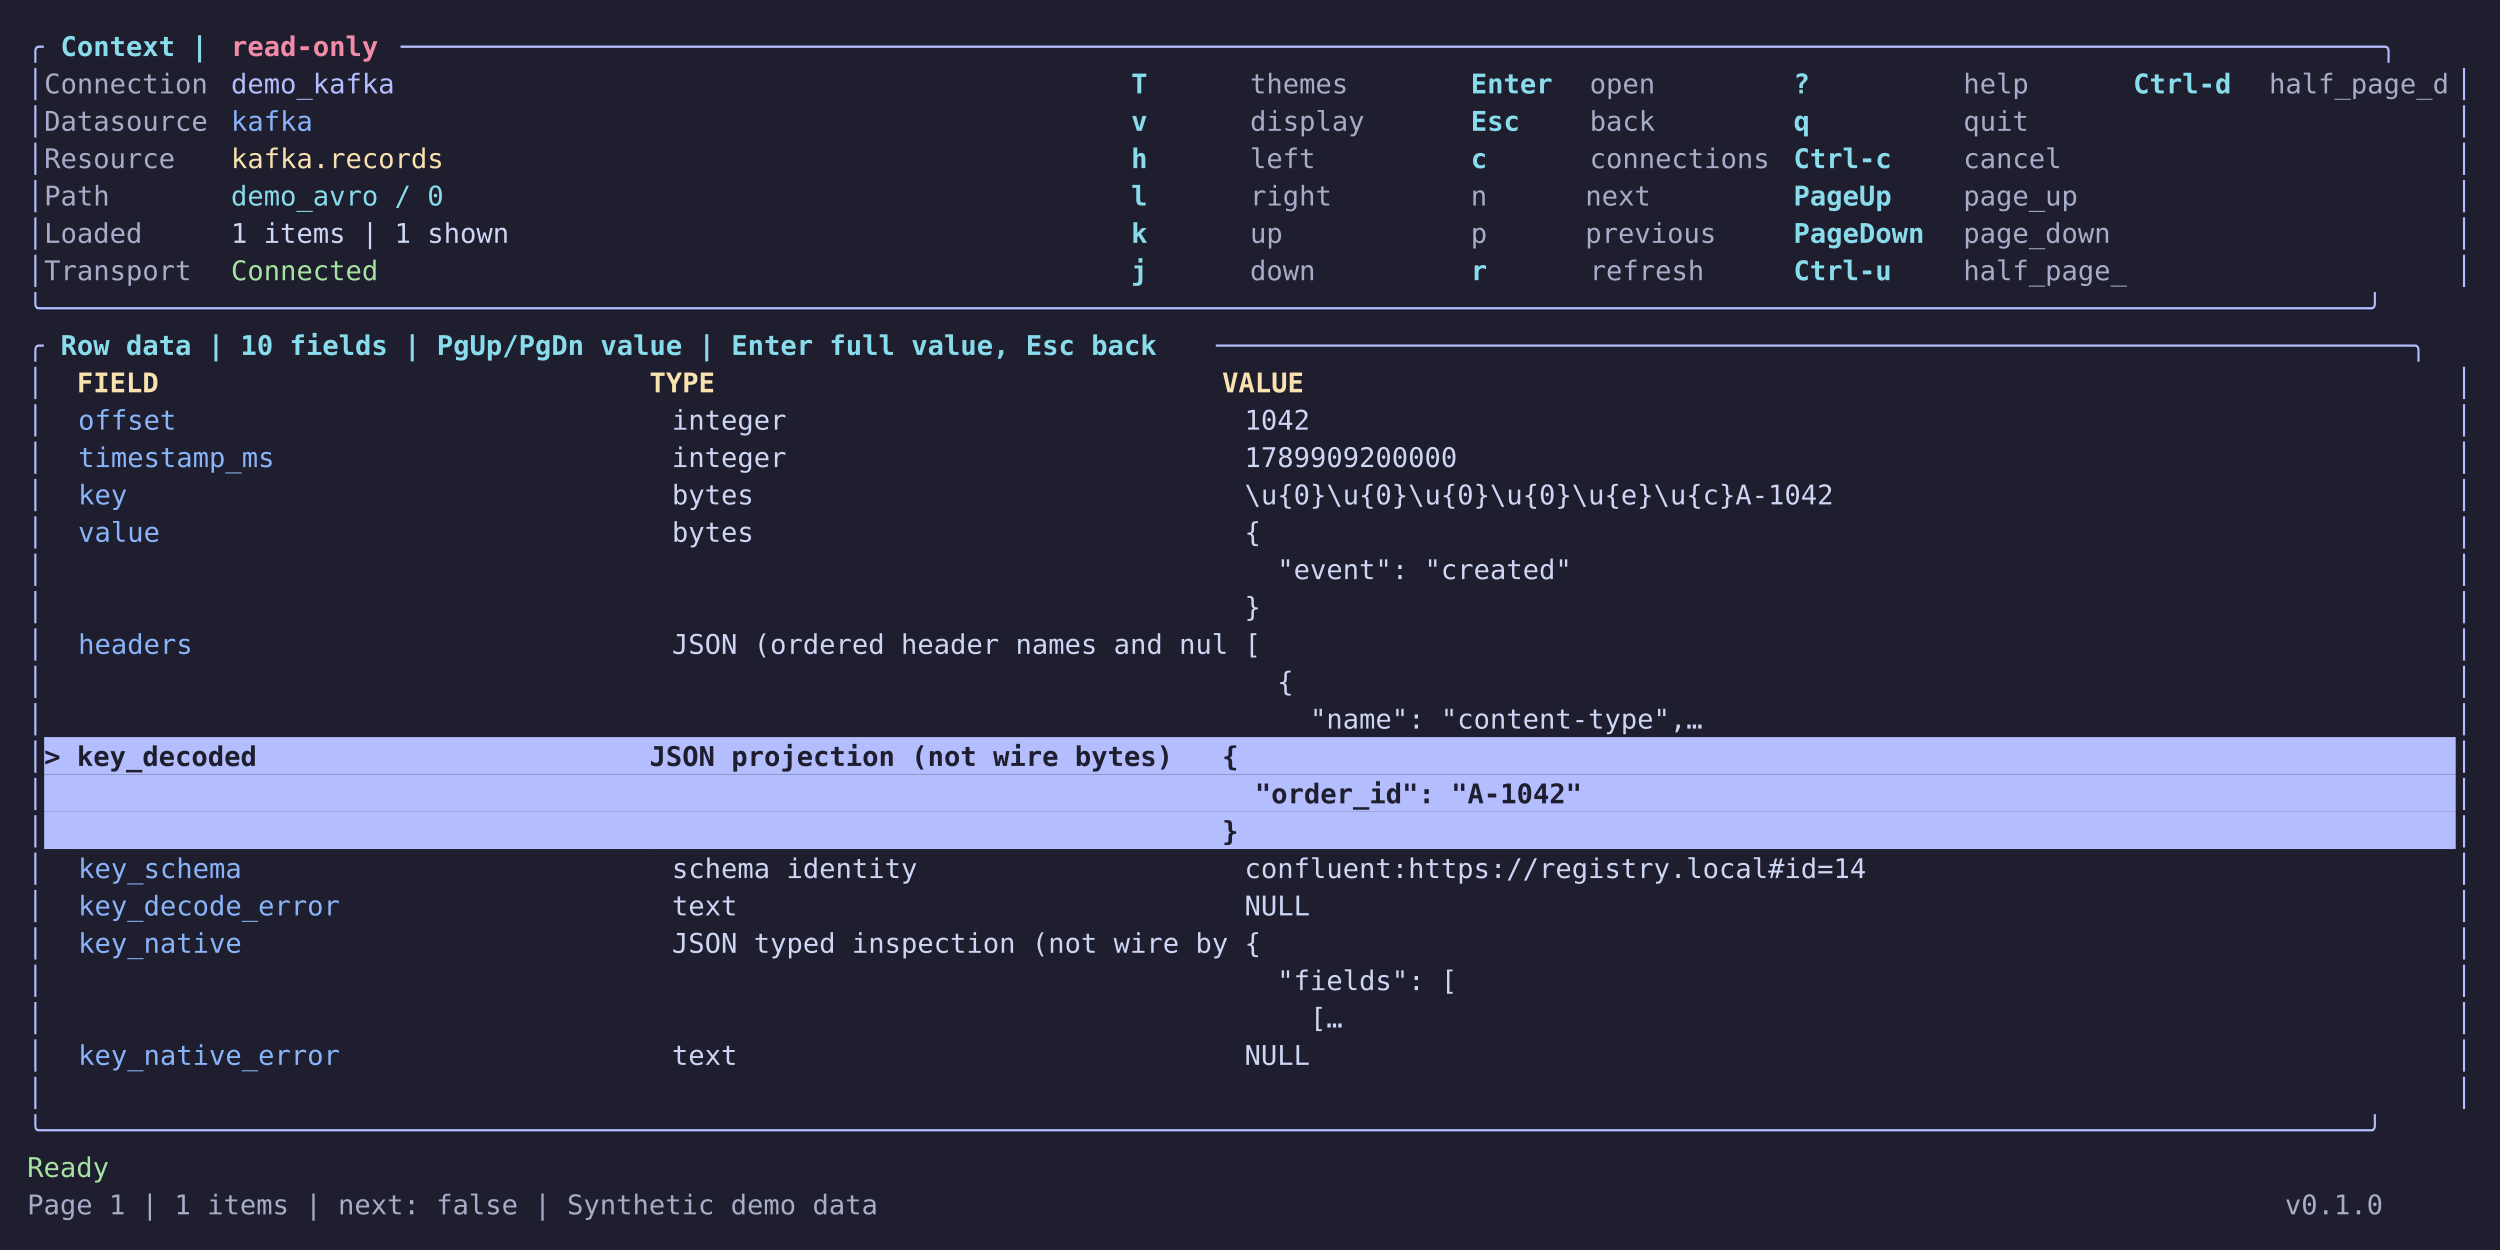
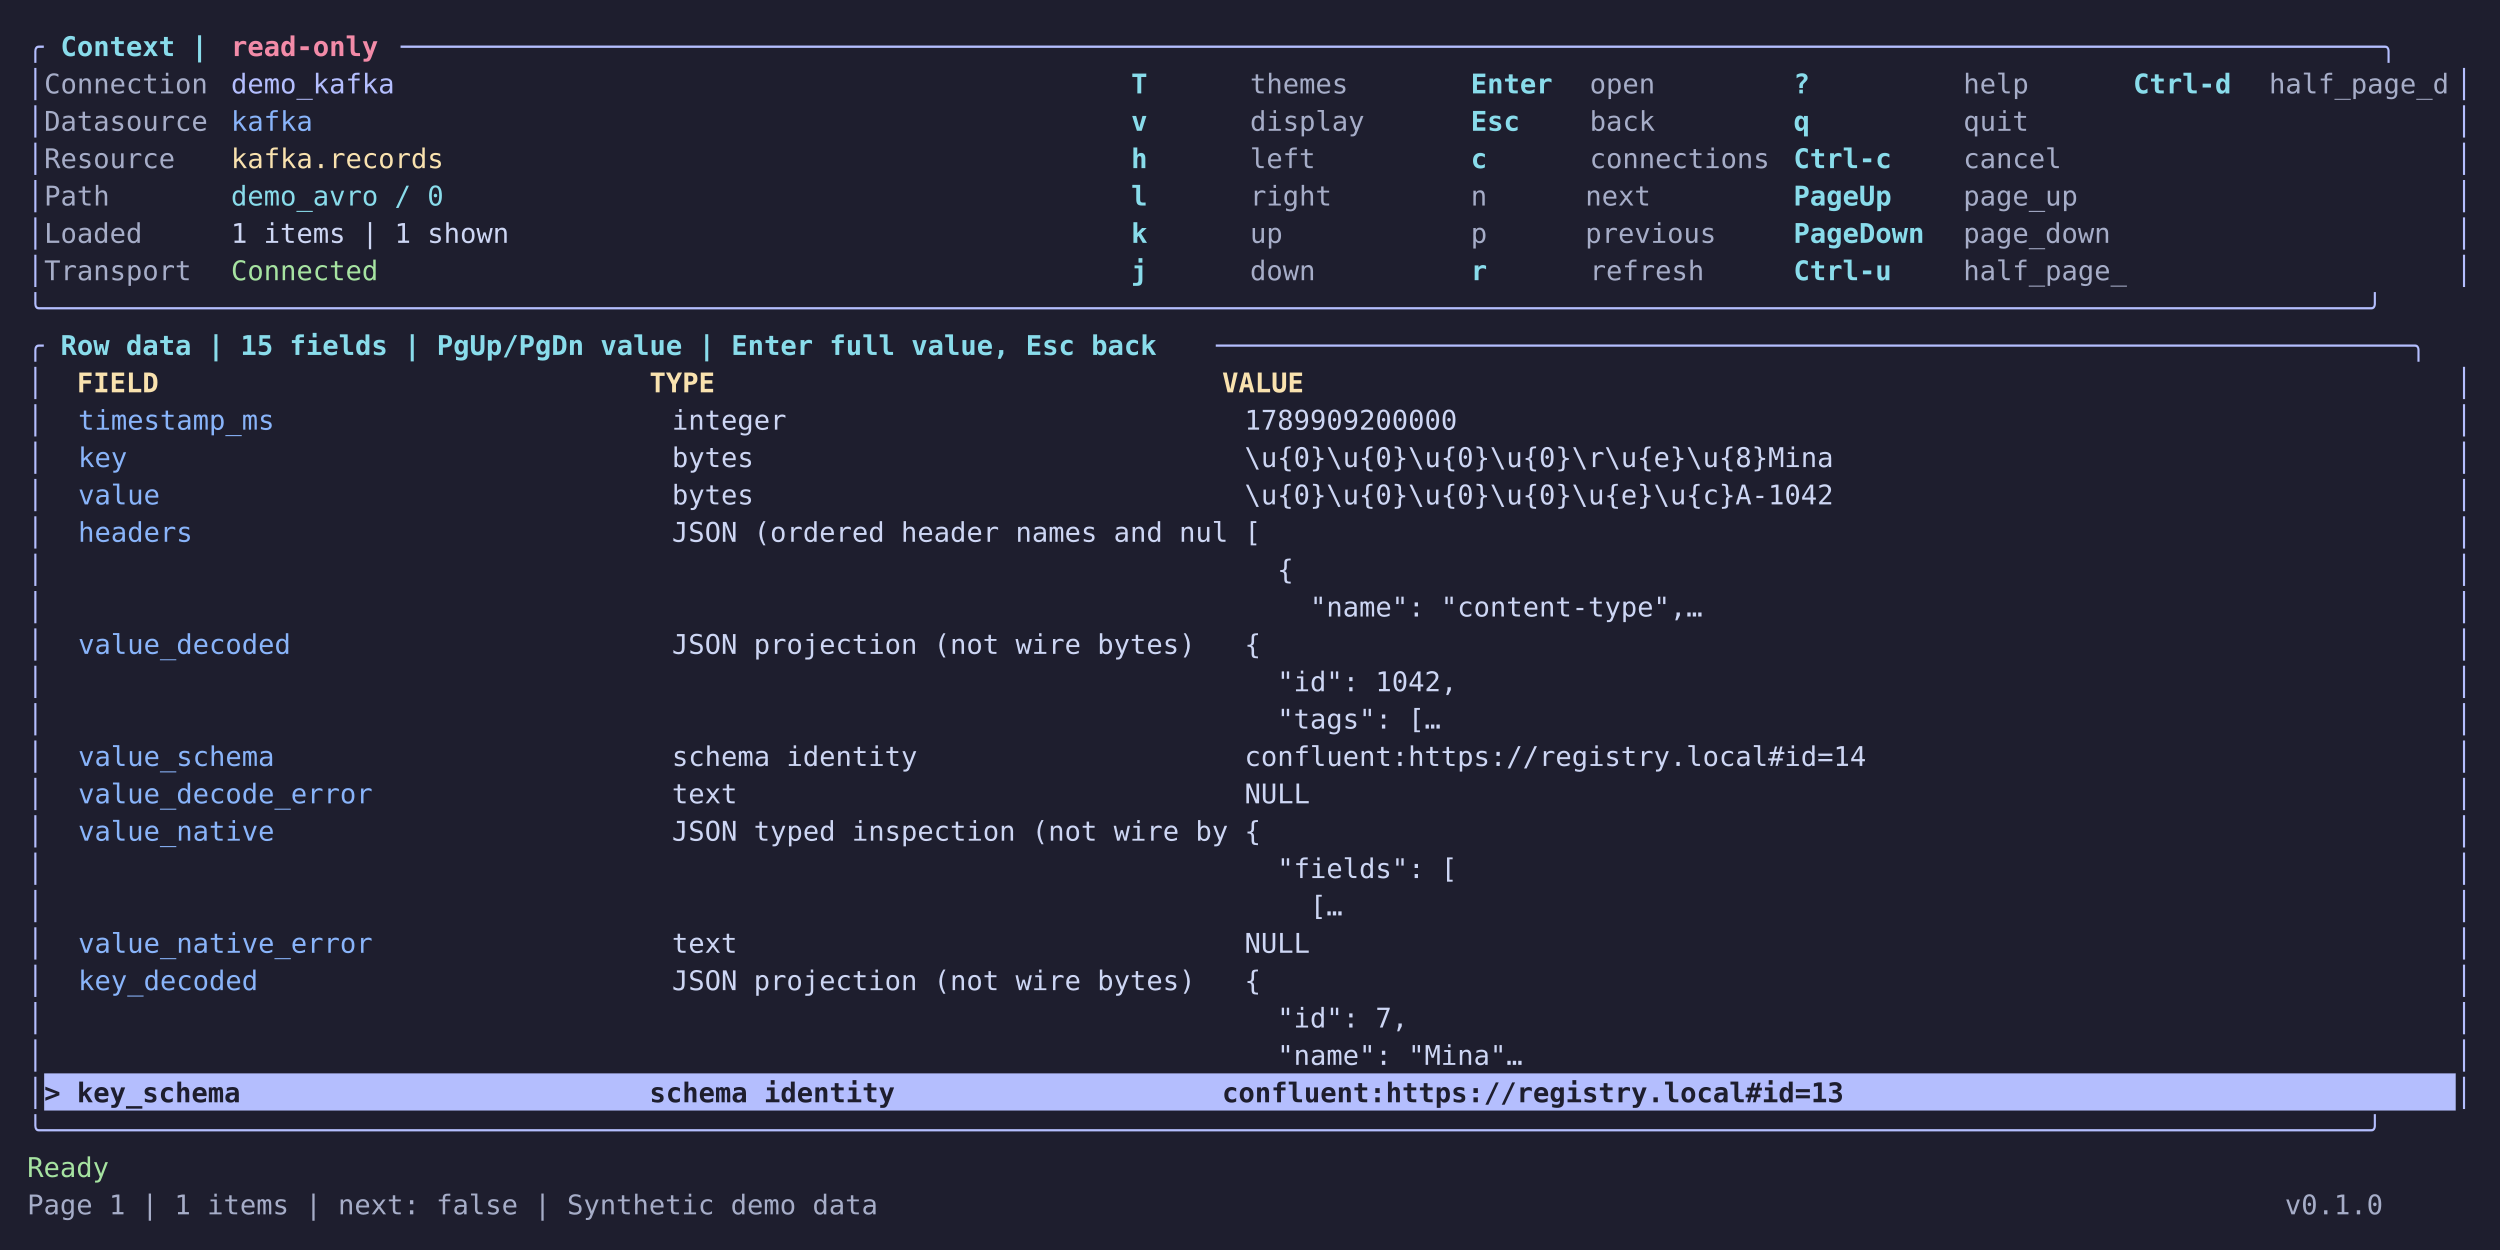
<svg xmlns="http://www.w3.org/2000/svg" width="1472" height="736" viewBox="0 0 1472 736" role="img" aria-label="OneTUI inspecting an Avro-decoded Kafka key">
  <rect width="100%" height="100%" fill="#1e1e2e" />
  <g font-family="'DejaVu Sans Mono',Consolas,monospace" font-size="16">
    <rect x="16" y="16" width="10" height="22" fill="#1e1e2e" />
    <text x="16" y="33" fill="#b4befe" font-weight="normal" textLength="10" lengthAdjust="spacingAndGlyphs" xml:space="preserve">╭</text>
    <rect x="26" y="16" width="110" height="22" fill="#1e1e2e" />
    <text x="26" y="33" fill="#89dceb" font-weight="bold" textLength="110" lengthAdjust="spacingAndGlyphs" xml:space="preserve"> Context | </text>
    <rect x="136" y="16" width="90" height="22" fill="#1e1e2e" />
    <text x="136" y="33" fill="#f38ba8" font-weight="bold" textLength="90" lengthAdjust="spacingAndGlyphs" xml:space="preserve">read-only</text>
    <rect x="226" y="16" width="10" height="22" fill="#1e1e2e" />
    <rect x="236" y="16" width="1220" height="22" fill="#1e1e2e" />
    <text x="236" y="33" fill="#b4befe" font-weight="normal" textLength="1220" lengthAdjust="spacingAndGlyphs" xml:space="preserve">─────────────────────────────────────────────────────────────────────────────────────────────────────────────────────────╮</text>
    <rect x="16" y="38" width="10" height="22" fill="#1e1e2e" />
    <text x="16" y="55" fill="#b4befe" font-weight="normal" textLength="10" lengthAdjust="spacingAndGlyphs" xml:space="preserve">│</text>
    <rect x="26" y="38" width="110" height="22" fill="#1e1e2e" />
    <text x="26" y="55" fill="#a6adc8" font-weight="normal" textLength="110" lengthAdjust="spacingAndGlyphs" xml:space="preserve">Connection </text>
    <rect x="136" y="38" width="100" height="22" fill="#1e1e2e" />
    <text x="136" y="55" fill="#b4befe" font-weight="normal" textLength="100" lengthAdjust="spacingAndGlyphs" xml:space="preserve">demo_kafka</text>
    <rect x="236" y="38" width="430" height="22" fill="#1e1e2e" />
    <rect x="666" y="38" width="70" height="22" fill="#1e1e2e" />
    <text x="666" y="55" fill="#89dceb" font-weight="bold" textLength="70" lengthAdjust="spacingAndGlyphs" xml:space="preserve">T      </text>
    <rect x="736" y="38" width="60" height="22" fill="#1e1e2e" />
    <text x="736" y="55" fill="#a6adc8" font-weight="normal" textLength="60" lengthAdjust="spacingAndGlyphs" xml:space="preserve">themes</text>
    <rect x="796" y="38" width="70" height="22" fill="#1e1e2e" />
    <rect x="866" y="38" width="70" height="22" fill="#1e1e2e" />
    <text x="866" y="55" fill="#89dceb" font-weight="bold" textLength="70" lengthAdjust="spacingAndGlyphs" xml:space="preserve">Enter  </text>
    <rect x="936" y="38" width="40" height="22" fill="#1e1e2e" />
    <text x="936" y="55" fill="#a6adc8" font-weight="normal" textLength="40" lengthAdjust="spacingAndGlyphs" xml:space="preserve">open</text>
    <rect x="976" y="38" width="80" height="22" fill="#1e1e2e" />
    <rect x="1056" y="38" width="100" height="22" fill="#1e1e2e" />
    <text x="1056" y="55" fill="#89dceb" font-weight="bold" textLength="100" lengthAdjust="spacingAndGlyphs" xml:space="preserve">?         </text>
    <rect x="1156" y="38" width="40" height="22" fill="#1e1e2e" />
    <text x="1156" y="55" fill="#a6adc8" font-weight="normal" textLength="40" lengthAdjust="spacingAndGlyphs" xml:space="preserve">help</text>
    <rect x="1196" y="38" width="60" height="22" fill="#1e1e2e" />
    <rect x="1256" y="38" width="80" height="22" fill="#1e1e2e" />
    <text x="1256" y="55" fill="#89dceb" font-weight="bold" textLength="80" lengthAdjust="spacingAndGlyphs" xml:space="preserve">Ctrl-d  </text>
    <rect x="1336" y="38" width="110" height="22" fill="#1e1e2e" />
    <text x="1336" y="55" fill="#a6adc8" font-weight="normal" textLength="110" lengthAdjust="spacingAndGlyphs" xml:space="preserve">half_page_d</text>
    <rect x="1446" y="38" width="10" height="22" fill="#1e1e2e" />
    <text x="1446" y="55" fill="#b4befe" font-weight="normal" textLength="10" lengthAdjust="spacingAndGlyphs" xml:space="preserve">│</text>
    <rect x="16" y="60" width="10" height="22" fill="#1e1e2e" />
    <text x="16" y="77" fill="#b4befe" font-weight="normal" textLength="10" lengthAdjust="spacingAndGlyphs" xml:space="preserve">│</text>
    <rect x="26" y="60" width="110" height="22" fill="#1e1e2e" />
    <text x="26" y="77" fill="#a6adc8" font-weight="normal" textLength="110" lengthAdjust="spacingAndGlyphs" xml:space="preserve">Datasource </text>
    <rect x="136" y="60" width="50" height="22" fill="#1e1e2e" />
    <text x="136" y="77" fill="#89b4fa" font-weight="normal" textLength="50" lengthAdjust="spacingAndGlyphs" xml:space="preserve">kafka</text>
    <rect x="186" y="60" width="480" height="22" fill="#1e1e2e" />
    <rect x="666" y="60" width="70" height="22" fill="#1e1e2e" />
    <text x="666" y="77" fill="#89dceb" font-weight="bold" textLength="70" lengthAdjust="spacingAndGlyphs" xml:space="preserve">v      </text>
    <rect x="736" y="60" width="70" height="22" fill="#1e1e2e" />
    <text x="736" y="77" fill="#a6adc8" font-weight="normal" textLength="70" lengthAdjust="spacingAndGlyphs" xml:space="preserve">display</text>
    <rect x="806" y="60" width="60" height="22" fill="#1e1e2e" />
    <rect x="866" y="60" width="70" height="22" fill="#1e1e2e" />
    <text x="866" y="77" fill="#89dceb" font-weight="bold" textLength="70" lengthAdjust="spacingAndGlyphs" xml:space="preserve">Esc    </text>
    <rect x="936" y="60" width="40" height="22" fill="#1e1e2e" />
    <text x="936" y="77" fill="#a6adc8" font-weight="normal" textLength="40" lengthAdjust="spacingAndGlyphs" xml:space="preserve">back</text>
    <rect x="976" y="60" width="80" height="22" fill="#1e1e2e" />
    <rect x="1056" y="60" width="100" height="22" fill="#1e1e2e" />
    <text x="1056" y="77" fill="#89dceb" font-weight="bold" textLength="100" lengthAdjust="spacingAndGlyphs" xml:space="preserve">q         </text>
    <rect x="1156" y="60" width="40" height="22" fill="#1e1e2e" />
    <text x="1156" y="77" fill="#a6adc8" font-weight="normal" textLength="40" lengthAdjust="spacingAndGlyphs" xml:space="preserve">quit</text>
    <rect x="1196" y="60" width="250" height="22" fill="#1e1e2e" />
    <rect x="1446" y="60" width="10" height="22" fill="#1e1e2e" />
    <text x="1446" y="77" fill="#b4befe" font-weight="normal" textLength="10" lengthAdjust="spacingAndGlyphs" xml:space="preserve">│</text>
    <rect x="16" y="82" width="10" height="22" fill="#1e1e2e" />
    <text x="16" y="99" fill="#b4befe" font-weight="normal" textLength="10" lengthAdjust="spacingAndGlyphs" xml:space="preserve">│</text>
    <rect x="26" y="82" width="110" height="22" fill="#1e1e2e" />
    <text x="26" y="99" fill="#a6adc8" font-weight="normal" textLength="110" lengthAdjust="spacingAndGlyphs" xml:space="preserve">Resource   </text>
    <rect x="136" y="82" width="130" height="22" fill="#1e1e2e" />
    <text x="136" y="99" fill="#f9e2af" font-weight="normal" textLength="130" lengthAdjust="spacingAndGlyphs" xml:space="preserve">kafka.records</text>
    <rect x="266" y="82" width="400" height="22" fill="#1e1e2e" />
    <rect x="666" y="82" width="70" height="22" fill="#1e1e2e" />
    <text x="666" y="99" fill="#89dceb" font-weight="bold" textLength="70" lengthAdjust="spacingAndGlyphs" xml:space="preserve">h      </text>
    <rect x="736" y="82" width="40" height="22" fill="#1e1e2e" />
    <text x="736" y="99" fill="#a6adc8" font-weight="normal" textLength="40" lengthAdjust="spacingAndGlyphs" xml:space="preserve">left</text>
    <rect x="776" y="82" width="90" height="22" fill="#1e1e2e" />
    <rect x="866" y="82" width="70" height="22" fill="#1e1e2e" />
    <text x="866" y="99" fill="#89dceb" font-weight="bold" textLength="70" lengthAdjust="spacingAndGlyphs" xml:space="preserve">c      </text>
    <rect x="936" y="82" width="110" height="22" fill="#1e1e2e" />
    <text x="936" y="99" fill="#a6adc8" font-weight="normal" textLength="110" lengthAdjust="spacingAndGlyphs" xml:space="preserve">connections</text>
    <rect x="1046" y="82" width="10" height="22" fill="#1e1e2e" />
    <rect x="1056" y="82" width="100" height="22" fill="#1e1e2e" />
    <text x="1056" y="99" fill="#89dceb" font-weight="bold" textLength="100" lengthAdjust="spacingAndGlyphs" xml:space="preserve">Ctrl-c    </text>
    <rect x="1156" y="82" width="60" height="22" fill="#1e1e2e" />
    <text x="1156" y="99" fill="#a6adc8" font-weight="normal" textLength="60" lengthAdjust="spacingAndGlyphs" xml:space="preserve">cancel</text>
    <rect x="1216" y="82" width="230" height="22" fill="#1e1e2e" />
    <rect x="1446" y="82" width="10" height="22" fill="#1e1e2e" />
    <text x="1446" y="99" fill="#b4befe" font-weight="normal" textLength="10" lengthAdjust="spacingAndGlyphs" xml:space="preserve">│</text>
    <rect x="16" y="104" width="10" height="22" fill="#1e1e2e" />
    <text x="16" y="121" fill="#b4befe" font-weight="normal" textLength="10" lengthAdjust="spacingAndGlyphs" xml:space="preserve">│</text>
    <rect x="26" y="104" width="110" height="22" fill="#1e1e2e" />
    <text x="26" y="121" fill="#a6adc8" font-weight="normal" textLength="110" lengthAdjust="spacingAndGlyphs" xml:space="preserve">Path       </text>
    <rect x="136" y="104" width="130" height="22" fill="#1e1e2e" />
    <text x="136" y="121" fill="#89dceb" font-weight="normal" textLength="130" lengthAdjust="spacingAndGlyphs" xml:space="preserve">demo_avro / 0</text>
    <rect x="266" y="104" width="400" height="22" fill="#1e1e2e" />
    <rect x="666" y="104" width="70" height="22" fill="#1e1e2e" />
    <text x="666" y="121" fill="#89dceb" font-weight="bold" textLength="70" lengthAdjust="spacingAndGlyphs" xml:space="preserve">l      </text>
    <rect x="736" y="104" width="50" height="22" fill="#1e1e2e" />
    <text x="736" y="121" fill="#a6adc8" font-weight="normal" textLength="50" lengthAdjust="spacingAndGlyphs" xml:space="preserve">right</text>
    <rect x="786" y="104" width="80" height="22" fill="#1e1e2e" />
    <rect x="866" y="104" width="110" height="22" fill="#1e1e2e" />
    <text x="866" y="121" fill="#a6adc8" font-weight="normal" textLength="110" lengthAdjust="spacingAndGlyphs" xml:space="preserve">n      next</text>
    <rect x="976" y="104" width="80" height="22" fill="#1e1e2e" />
    <rect x="1056" y="104" width="100" height="22" fill="#1e1e2e" />
    <text x="1056" y="121" fill="#89dceb" font-weight="bold" textLength="100" lengthAdjust="spacingAndGlyphs" xml:space="preserve">PageUp    </text>
    <rect x="1156" y="104" width="70" height="22" fill="#1e1e2e" />
    <text x="1156" y="121" fill="#a6adc8" font-weight="normal" textLength="70" lengthAdjust="spacingAndGlyphs" xml:space="preserve">page_up</text>
    <rect x="1226" y="104" width="220" height="22" fill="#1e1e2e" />
    <rect x="1446" y="104" width="10" height="22" fill="#1e1e2e" />
    <text x="1446" y="121" fill="#b4befe" font-weight="normal" textLength="10" lengthAdjust="spacingAndGlyphs" xml:space="preserve">│</text>
    <rect x="16" y="126" width="10" height="22" fill="#1e1e2e" />
    <text x="16" y="143" fill="#b4befe" font-weight="normal" textLength="10" lengthAdjust="spacingAndGlyphs" xml:space="preserve">│</text>
    <rect x="26" y="126" width="110" height="22" fill="#1e1e2e" />
    <text x="26" y="143" fill="#a6adc8" font-weight="normal" textLength="110" lengthAdjust="spacingAndGlyphs" xml:space="preserve">Loaded     </text>
    <rect x="136" y="126" width="530" height="22" fill="#1e1e2e" />
    <text x="136" y="143" fill="#cdd6f4" font-weight="normal" textLength="530" lengthAdjust="spacingAndGlyphs" xml:space="preserve">1 items | 1 shown                                    </text>
    <rect x="666" y="126" width="70" height="22" fill="#1e1e2e" />
    <text x="666" y="143" fill="#89dceb" font-weight="bold" textLength="70" lengthAdjust="spacingAndGlyphs" xml:space="preserve">k      </text>
    <rect x="736" y="126" width="20" height="22" fill="#1e1e2e" />
    <text x="736" y="143" fill="#a6adc8" font-weight="normal" textLength="20" lengthAdjust="spacingAndGlyphs" xml:space="preserve">up</text>
    <rect x="756" y="126" width="110" height="22" fill="#1e1e2e" />
    <rect x="866" y="126" width="150" height="22" fill="#1e1e2e" />
    <text x="866" y="143" fill="#a6adc8" font-weight="normal" textLength="150" lengthAdjust="spacingAndGlyphs" xml:space="preserve">p      previous</text>
    <rect x="1016" y="126" width="40" height="22" fill="#1e1e2e" />
    <rect x="1056" y="126" width="100" height="22" fill="#1e1e2e" />
    <text x="1056" y="143" fill="#89dceb" font-weight="bold" textLength="100" lengthAdjust="spacingAndGlyphs" xml:space="preserve">PageDown  </text>
    <rect x="1156" y="126" width="90" height="22" fill="#1e1e2e" />
    <text x="1156" y="143" fill="#a6adc8" font-weight="normal" textLength="90" lengthAdjust="spacingAndGlyphs" xml:space="preserve">page_down</text>
    <rect x="1246" y="126" width="200" height="22" fill="#1e1e2e" />
    <rect x="1446" y="126" width="10" height="22" fill="#1e1e2e" />
    <text x="1446" y="143" fill="#b4befe" font-weight="normal" textLength="10" lengthAdjust="spacingAndGlyphs" xml:space="preserve">│</text>
    <rect x="16" y="148" width="10" height="22" fill="#1e1e2e" />
    <text x="16" y="165" fill="#b4befe" font-weight="normal" textLength="10" lengthAdjust="spacingAndGlyphs" xml:space="preserve">│</text>
    <rect x="26" y="148" width="110" height="22" fill="#1e1e2e" />
    <text x="26" y="165" fill="#a6adc8" font-weight="normal" textLength="110" lengthAdjust="spacingAndGlyphs" xml:space="preserve">Transport  </text>
    <rect x="136" y="148" width="90" height="22" fill="#1e1e2e" />
    <text x="136" y="165" fill="#a6e3a1" font-weight="normal" textLength="90" lengthAdjust="spacingAndGlyphs" xml:space="preserve">Connected</text>
    <rect x="226" y="148" width="440" height="22" fill="#1e1e2e" />
    <rect x="666" y="148" width="70" height="22" fill="#1e1e2e" />
    <text x="666" y="165" fill="#89dceb" font-weight="bold" textLength="70" lengthAdjust="spacingAndGlyphs" xml:space="preserve">j      </text>
    <rect x="736" y="148" width="40" height="22" fill="#1e1e2e" />
    <text x="736" y="165" fill="#a6adc8" font-weight="normal" textLength="40" lengthAdjust="spacingAndGlyphs" xml:space="preserve">down</text>
    <rect x="776" y="148" width="90" height="22" fill="#1e1e2e" />
    <rect x="866" y="148" width="70" height="22" fill="#1e1e2e" />
    <text x="866" y="165" fill="#89dceb" font-weight="bold" textLength="70" lengthAdjust="spacingAndGlyphs" xml:space="preserve">r      </text>
    <rect x="936" y="148" width="70" height="22" fill="#1e1e2e" />
    <text x="936" y="165" fill="#a6adc8" font-weight="normal" textLength="70" lengthAdjust="spacingAndGlyphs" xml:space="preserve">refresh</text>
    <rect x="1006" y="148" width="50" height="22" fill="#1e1e2e" />
    <rect x="1056" y="148" width="100" height="22" fill="#1e1e2e" />
    <text x="1056" y="165" fill="#89dceb" font-weight="bold" textLength="100" lengthAdjust="spacingAndGlyphs" xml:space="preserve">Ctrl-u    </text>
    <rect x="1156" y="148" width="100" height="22" fill="#1e1e2e" />
    <text x="1156" y="165" fill="#a6adc8" font-weight="normal" textLength="100" lengthAdjust="spacingAndGlyphs" xml:space="preserve">half_page_</text>
    <rect x="1256" y="148" width="190" height="22" fill="#1e1e2e" />
    <rect x="1446" y="148" width="10" height="22" fill="#1e1e2e" />
    <text x="1446" y="165" fill="#b4befe" font-weight="normal" textLength="10" lengthAdjust="spacingAndGlyphs" xml:space="preserve">│</text>
    <rect x="16" y="170" width="1440" height="22" fill="#1e1e2e" />
    <text x="16" y="187" fill="#b4befe" font-weight="normal" textLength="1440" lengthAdjust="spacingAndGlyphs" xml:space="preserve">╰──────────────────────────────────────────────────────────────────────────────────────────────────────────────────────────────────────────────╯</text>
    <rect x="16" y="192" width="10" height="22" fill="#1e1e2e" />
    <text x="16" y="209" fill="#b4befe" font-weight="normal" textLength="10" lengthAdjust="spacingAndGlyphs" xml:space="preserve">╭</text>
    <rect x="26" y="192" width="690" height="22" fill="#1e1e2e" />
-     <text x="26" y="209" fill="#89dceb" font-weight="bold" textLength="690" lengthAdjust="spacingAndGlyphs" xml:space="preserve"> Row data | 10 fields | PgUp/PgDn value | Enter full value, Esc back </text>
+     <text x="26" y="209" fill="#89dceb" font-weight="bold" textLength="690" lengthAdjust="spacingAndGlyphs" xml:space="preserve"> Row data | 15 fields | PgUp/PgDn value | Enter full value, Esc back </text>
    <rect x="716" y="192" width="740" height="22" fill="#1e1e2e" />
    <text x="716" y="209" fill="#b4befe" font-weight="normal" textLength="740" lengthAdjust="spacingAndGlyphs" xml:space="preserve">─────────────────────────────────────────────────────────────────────────╮</text>
    <rect x="16" y="214" width="10" height="22" fill="#1e1e2e" />
    <text x="16" y="231" fill="#b4befe" font-weight="normal" textLength="10" lengthAdjust="spacingAndGlyphs" xml:space="preserve">│</text>
    <rect x="26" y="214" width="1420" height="22" fill="#1e1e2e" />
    <text x="26" y="231" fill="#f9e2af" font-weight="bold" textLength="1420" lengthAdjust="spacingAndGlyphs" xml:space="preserve">  FIELD                              TYPE                               VALUE                                                                 </text>
    <rect x="1446" y="214" width="10" height="22" fill="#1e1e2e" />
    <text x="1446" y="231" fill="#b4befe" font-weight="normal" textLength="10" lengthAdjust="spacingAndGlyphs" xml:space="preserve">│</text>
    <rect x="16" y="236" width="10" height="22" fill="#1e1e2e" />
    <text x="16" y="253" fill="#b4befe" font-weight="normal" textLength="10" lengthAdjust="spacingAndGlyphs" xml:space="preserve">│</text>
    <rect x="26" y="236" width="20" height="22" fill="#1e1e2e" />
    <rect x="46" y="236" width="340" height="22" fill="#1e1e2e" />
-     <text x="46" y="253" fill="#89b4fa" font-weight="normal" textLength="340" lengthAdjust="spacingAndGlyphs" xml:space="preserve">offset                            </text>
+     <text x="46" y="253" fill="#89b4fa" font-weight="normal" textLength="340" lengthAdjust="spacingAndGlyphs" xml:space="preserve">timestamp_ms                      </text>
    <rect x="386" y="236" width="1060" height="22" fill="#1e1e2e" />
-     <text x="386" y="253" fill="#cdd6f4" font-weight="normal" textLength="1060" lengthAdjust="spacingAndGlyphs" xml:space="preserve"> integer                            1042                                                                  </text>
+     <text x="386" y="253" fill="#cdd6f4" font-weight="normal" textLength="1060" lengthAdjust="spacingAndGlyphs" xml:space="preserve"> integer                            1789909200000                                                         </text>
    <rect x="1446" y="236" width="10" height="22" fill="#1e1e2e" />
    <text x="1446" y="253" fill="#b4befe" font-weight="normal" textLength="10" lengthAdjust="spacingAndGlyphs" xml:space="preserve">│</text>
    <rect x="16" y="258" width="10" height="22" fill="#1e1e2e" />
    <text x="16" y="275" fill="#b4befe" font-weight="normal" textLength="10" lengthAdjust="spacingAndGlyphs" xml:space="preserve">│</text>
    <rect x="26" y="258" width="20" height="22" fill="#1e1e2e" />
    <rect x="46" y="258" width="340" height="22" fill="#1e1e2e" />
-     <text x="46" y="275" fill="#89b4fa" font-weight="normal" textLength="340" lengthAdjust="spacingAndGlyphs" xml:space="preserve">timestamp_ms                      </text>
+     <text x="46" y="275" fill="#89b4fa" font-weight="normal" textLength="340" lengthAdjust="spacingAndGlyphs" xml:space="preserve">key                               </text>
    <rect x="386" y="258" width="1060" height="22" fill="#1e1e2e" />
-     <text x="386" y="275" fill="#cdd6f4" font-weight="normal" textLength="1060" lengthAdjust="spacingAndGlyphs" xml:space="preserve"> integer                            1789909200000                                                         </text>
+     <text x="386" y="275" fill="#cdd6f4" font-weight="normal" textLength="1060" lengthAdjust="spacingAndGlyphs" xml:space="preserve"> bytes                              \u{0}\u{0}\u{0}\u{0}\r\u{e}\u{8}Mina                                  </text>
    <rect x="1446" y="258" width="10" height="22" fill="#1e1e2e" />
    <text x="1446" y="275" fill="#b4befe" font-weight="normal" textLength="10" lengthAdjust="spacingAndGlyphs" xml:space="preserve">│</text>
    <rect x="16" y="280" width="10" height="22" fill="#1e1e2e" />
    <text x="16" y="297" fill="#b4befe" font-weight="normal" textLength="10" lengthAdjust="spacingAndGlyphs" xml:space="preserve">│</text>
    <rect x="26" y="280" width="20" height="22" fill="#1e1e2e" />
    <rect x="46" y="280" width="340" height="22" fill="#1e1e2e" />
-     <text x="46" y="297" fill="#89b4fa" font-weight="normal" textLength="340" lengthAdjust="spacingAndGlyphs" xml:space="preserve">key                               </text>
+     <text x="46" y="297" fill="#89b4fa" font-weight="normal" textLength="340" lengthAdjust="spacingAndGlyphs" xml:space="preserve">value                             </text>
    <rect x="386" y="280" width="1060" height="22" fill="#1e1e2e" />
    <text x="386" y="297" fill="#cdd6f4" font-weight="normal" textLength="1060" lengthAdjust="spacingAndGlyphs" xml:space="preserve"> bytes                              \u{0}\u{0}\u{0}\u{0}\u{e}\u{c}A-1042                                  </text>
    <rect x="1446" y="280" width="10" height="22" fill="#1e1e2e" />
    <text x="1446" y="297" fill="#b4befe" font-weight="normal" textLength="10" lengthAdjust="spacingAndGlyphs" xml:space="preserve">│</text>
    <rect x="16" y="302" width="10" height="22" fill="#1e1e2e" />
    <text x="16" y="319" fill="#b4befe" font-weight="normal" textLength="10" lengthAdjust="spacingAndGlyphs" xml:space="preserve">│</text>
    <rect x="26" y="302" width="20" height="22" fill="#1e1e2e" />
    <rect x="46" y="302" width="340" height="22" fill="#1e1e2e" />
-     <text x="46" y="319" fill="#89b4fa" font-weight="normal" textLength="340" lengthAdjust="spacingAndGlyphs" xml:space="preserve">value                             </text>
+     <text x="46" y="319" fill="#89b4fa" font-weight="normal" textLength="340" lengthAdjust="spacingAndGlyphs" xml:space="preserve">headers                           </text>
    <rect x="386" y="302" width="1060" height="22" fill="#1e1e2e" />
-     <text x="386" y="319" fill="#cdd6f4" font-weight="normal" textLength="1060" lengthAdjust="spacingAndGlyphs" xml:space="preserve"> bytes                              {                                                                     </text>
+     <text x="386" y="319" fill="#cdd6f4" font-weight="normal" textLength="1060" lengthAdjust="spacingAndGlyphs" xml:space="preserve"> JSON (ordered header names and nul [                                                                     </text>
    <rect x="1446" y="302" width="10" height="22" fill="#1e1e2e" />
    <text x="1446" y="319" fill="#b4befe" font-weight="normal" textLength="10" lengthAdjust="spacingAndGlyphs" xml:space="preserve">│</text>
    <rect x="16" y="324" width="10" height="22" fill="#1e1e2e" />
    <text x="16" y="341" fill="#b4befe" font-weight="normal" textLength="10" lengthAdjust="spacingAndGlyphs" xml:space="preserve">│</text>
    <rect x="26" y="324" width="20" height="22" fill="#1e1e2e" />
    <rect x="46" y="324" width="340" height="22" fill="#1e1e2e" />
    <rect x="386" y="324" width="1060" height="22" fill="#1e1e2e" />
-     <text x="386" y="341" fill="#cdd6f4" font-weight="normal" textLength="1060" lengthAdjust="spacingAndGlyphs" xml:space="preserve">                                      "event": "created"                                                  </text>
+     <text x="386" y="341" fill="#cdd6f4" font-weight="normal" textLength="1060" lengthAdjust="spacingAndGlyphs" xml:space="preserve">                                      {                                                                   </text>
    <rect x="1446" y="324" width="10" height="22" fill="#1e1e2e" />
    <text x="1446" y="341" fill="#b4befe" font-weight="normal" textLength="10" lengthAdjust="spacingAndGlyphs" xml:space="preserve">│</text>
    <rect x="16" y="346" width="10" height="22" fill="#1e1e2e" />
    <text x="16" y="363" fill="#b4befe" font-weight="normal" textLength="10" lengthAdjust="spacingAndGlyphs" xml:space="preserve">│</text>
    <rect x="26" y="346" width="20" height="22" fill="#1e1e2e" />
    <rect x="46" y="346" width="340" height="22" fill="#1e1e2e" />
    <rect x="386" y="346" width="1060" height="22" fill="#1e1e2e" />
-     <text x="386" y="363" fill="#cdd6f4" font-weight="normal" textLength="1060" lengthAdjust="spacingAndGlyphs" xml:space="preserve">                                    }                                                                     </text>
+     <text x="386" y="363" fill="#cdd6f4" font-weight="normal" textLength="1060" lengthAdjust="spacingAndGlyphs" xml:space="preserve">                                        "name": "content-type",…                                          </text>
    <rect x="1446" y="346" width="10" height="22" fill="#1e1e2e" />
    <text x="1446" y="363" fill="#b4befe" font-weight="normal" textLength="10" lengthAdjust="spacingAndGlyphs" xml:space="preserve">│</text>
    <rect x="16" y="368" width="10" height="22" fill="#1e1e2e" />
    <text x="16" y="385" fill="#b4befe" font-weight="normal" textLength="10" lengthAdjust="spacingAndGlyphs" xml:space="preserve">│</text>
    <rect x="26" y="368" width="20" height="22" fill="#1e1e2e" />
    <rect x="46" y="368" width="340" height="22" fill="#1e1e2e" />
-     <text x="46" y="385" fill="#89b4fa" font-weight="normal" textLength="340" lengthAdjust="spacingAndGlyphs" xml:space="preserve">headers                           </text>
+     <text x="46" y="385" fill="#89b4fa" font-weight="normal" textLength="340" lengthAdjust="spacingAndGlyphs" xml:space="preserve">value_decoded                     </text>
    <rect x="386" y="368" width="1060" height="22" fill="#1e1e2e" />
-     <text x="386" y="385" fill="#cdd6f4" font-weight="normal" textLength="1060" lengthAdjust="spacingAndGlyphs" xml:space="preserve"> JSON (ordered header names and nul [                                                                     </text>
+     <text x="386" y="385" fill="#cdd6f4" font-weight="normal" textLength="1060" lengthAdjust="spacingAndGlyphs" xml:space="preserve"> JSON projection (not wire bytes)   {                                                                     </text>
    <rect x="1446" y="368" width="10" height="22" fill="#1e1e2e" />
    <text x="1446" y="385" fill="#b4befe" font-weight="normal" textLength="10" lengthAdjust="spacingAndGlyphs" xml:space="preserve">│</text>
    <rect x="16" y="390" width="10" height="22" fill="#1e1e2e" />
    <text x="16" y="407" fill="#b4befe" font-weight="normal" textLength="10" lengthAdjust="spacingAndGlyphs" xml:space="preserve">│</text>
    <rect x="26" y="390" width="20" height="22" fill="#1e1e2e" />
    <rect x="46" y="390" width="340" height="22" fill="#1e1e2e" />
    <rect x="386" y="390" width="1060" height="22" fill="#1e1e2e" />
-     <text x="386" y="407" fill="#cdd6f4" font-weight="normal" textLength="1060" lengthAdjust="spacingAndGlyphs" xml:space="preserve">                                      {                                                                   </text>
+     <text x="386" y="407" fill="#cdd6f4" font-weight="normal" textLength="1060" lengthAdjust="spacingAndGlyphs" xml:space="preserve">                                      "id": 1042,                                                         </text>
    <rect x="1446" y="390" width="10" height="22" fill="#1e1e2e" />
    <text x="1446" y="407" fill="#b4befe" font-weight="normal" textLength="10" lengthAdjust="spacingAndGlyphs" xml:space="preserve">│</text>
    <rect x="16" y="412" width="10" height="22" fill="#1e1e2e" />
    <text x="16" y="429" fill="#b4befe" font-weight="normal" textLength="10" lengthAdjust="spacingAndGlyphs" xml:space="preserve">│</text>
    <rect x="26" y="412" width="20" height="22" fill="#1e1e2e" />
    <rect x="46" y="412" width="340" height="22" fill="#1e1e2e" />
    <rect x="386" y="412" width="1060" height="22" fill="#1e1e2e" />
-     <text x="386" y="429" fill="#cdd6f4" font-weight="normal" textLength="1060" lengthAdjust="spacingAndGlyphs" xml:space="preserve">                                        "name": "content-type",…                                          </text>
+     <text x="386" y="429" fill="#cdd6f4" font-weight="normal" textLength="1060" lengthAdjust="spacingAndGlyphs" xml:space="preserve">                                      "tags": […                                                          </text>
    <rect x="1446" y="412" width="10" height="22" fill="#1e1e2e" />
    <text x="1446" y="429" fill="#b4befe" font-weight="normal" textLength="10" lengthAdjust="spacingAndGlyphs" xml:space="preserve">│</text>
    <rect x="16" y="434" width="10" height="22" fill="#1e1e2e" />
    <text x="16" y="451" fill="#b4befe" font-weight="normal" textLength="10" lengthAdjust="spacingAndGlyphs" xml:space="preserve">│</text>
-     <rect x="26" y="434" width="1420" height="22" fill="#b4befe" />
-     <text x="26" y="451" fill="#1e1e2e" font-weight="bold" textLength="1420" lengthAdjust="spacingAndGlyphs" xml:space="preserve">&gt; key_decoded                        JSON projection (not wire bytes)   {                                                                     </text>
+     <rect x="26" y="434" width="20" height="22" fill="#1e1e2e" />
+     <rect x="46" y="434" width="340" height="22" fill="#1e1e2e" />
+     <text x="46" y="451" fill="#89b4fa" font-weight="normal" textLength="340" lengthAdjust="spacingAndGlyphs" xml:space="preserve">value_schema                      </text>
+     <rect x="386" y="434" width="1060" height="22" fill="#1e1e2e" />
+     <text x="386" y="451" fill="#cdd6f4" font-weight="normal" textLength="1060" lengthAdjust="spacingAndGlyphs" xml:space="preserve"> schema identity                    confluent:https://registry.local#id=14                                </text>
    <rect x="1446" y="434" width="10" height="22" fill="#1e1e2e" />
    <text x="1446" y="451" fill="#b4befe" font-weight="normal" textLength="10" lengthAdjust="spacingAndGlyphs" xml:space="preserve">│</text>
    <rect x="16" y="456" width="10" height="22" fill="#1e1e2e" />
    <text x="16" y="473" fill="#b4befe" font-weight="normal" textLength="10" lengthAdjust="spacingAndGlyphs" xml:space="preserve">│</text>
-     <rect x="26" y="456" width="1420" height="22" fill="#b4befe" />
-     <text x="26" y="473" fill="#1e1e2e" font-weight="bold" textLength="1420" lengthAdjust="spacingAndGlyphs" xml:space="preserve">                                                                          "order_id": "A-1042"                                                </text>
+     <rect x="26" y="456" width="20" height="22" fill="#1e1e2e" />
+     <rect x="46" y="456" width="340" height="22" fill="#1e1e2e" />
+     <text x="46" y="473" fill="#89b4fa" font-weight="normal" textLength="340" lengthAdjust="spacingAndGlyphs" xml:space="preserve">value_decode_error                </text>
+     <rect x="386" y="456" width="1060" height="22" fill="#1e1e2e" />
+     <text x="386" y="473" fill="#cdd6f4" font-weight="normal" textLength="1060" lengthAdjust="spacingAndGlyphs" xml:space="preserve"> text                               NULL                                                                  </text>
    <rect x="1446" y="456" width="10" height="22" fill="#1e1e2e" />
    <text x="1446" y="473" fill="#b4befe" font-weight="normal" textLength="10" lengthAdjust="spacingAndGlyphs" xml:space="preserve">│</text>
    <rect x="16" y="478" width="10" height="22" fill="#1e1e2e" />
    <text x="16" y="495" fill="#b4befe" font-weight="normal" textLength="10" lengthAdjust="spacingAndGlyphs" xml:space="preserve">│</text>
-     <rect x="26" y="478" width="1420" height="22" fill="#b4befe" />
-     <text x="26" y="495" fill="#1e1e2e" font-weight="bold" textLength="1420" lengthAdjust="spacingAndGlyphs" xml:space="preserve">                                                                        }                                                                     </text>
+     <rect x="26" y="478" width="20" height="22" fill="#1e1e2e" />
+     <rect x="46" y="478" width="340" height="22" fill="#1e1e2e" />
+     <text x="46" y="495" fill="#89b4fa" font-weight="normal" textLength="340" lengthAdjust="spacingAndGlyphs" xml:space="preserve">value_native                      </text>
+     <rect x="386" y="478" width="1060" height="22" fill="#1e1e2e" />
+     <text x="386" y="495" fill="#cdd6f4" font-weight="normal" textLength="1060" lengthAdjust="spacingAndGlyphs" xml:space="preserve"> JSON typed inspection (not wire by {                                                                     </text>
    <rect x="1446" y="478" width="10" height="22" fill="#1e1e2e" />
    <text x="1446" y="495" fill="#b4befe" font-weight="normal" textLength="10" lengthAdjust="spacingAndGlyphs" xml:space="preserve">│</text>
    <rect x="16" y="500" width="10" height="22" fill="#1e1e2e" />
    <text x="16" y="517" fill="#b4befe" font-weight="normal" textLength="10" lengthAdjust="spacingAndGlyphs" xml:space="preserve">│</text>
    <rect x="26" y="500" width="20" height="22" fill="#1e1e2e" />
    <rect x="46" y="500" width="340" height="22" fill="#1e1e2e" />
-     <text x="46" y="517" fill="#89b4fa" font-weight="normal" textLength="340" lengthAdjust="spacingAndGlyphs" xml:space="preserve">key_schema                        </text>
    <rect x="386" y="500" width="1060" height="22" fill="#1e1e2e" />
-     <text x="386" y="517" fill="#cdd6f4" font-weight="normal" textLength="1060" lengthAdjust="spacingAndGlyphs" xml:space="preserve"> schema identity                    confluent:https://registry.local#id=14                                </text>
+     <text x="386" y="517" fill="#cdd6f4" font-weight="normal" textLength="1060" lengthAdjust="spacingAndGlyphs" xml:space="preserve">                                      "fields": [                                                         </text>
    <rect x="1446" y="500" width="10" height="22" fill="#1e1e2e" />
    <text x="1446" y="517" fill="#b4befe" font-weight="normal" textLength="10" lengthAdjust="spacingAndGlyphs" xml:space="preserve">│</text>
    <rect x="16" y="522" width="10" height="22" fill="#1e1e2e" />
    <text x="16" y="539" fill="#b4befe" font-weight="normal" textLength="10" lengthAdjust="spacingAndGlyphs" xml:space="preserve">│</text>
    <rect x="26" y="522" width="20" height="22" fill="#1e1e2e" />
    <rect x="46" y="522" width="340" height="22" fill="#1e1e2e" />
-     <text x="46" y="539" fill="#89b4fa" font-weight="normal" textLength="340" lengthAdjust="spacingAndGlyphs" xml:space="preserve">key_decode_error                  </text>
    <rect x="386" y="522" width="1060" height="22" fill="#1e1e2e" />
-     <text x="386" y="539" fill="#cdd6f4" font-weight="normal" textLength="1060" lengthAdjust="spacingAndGlyphs" xml:space="preserve"> text                               NULL                                                                  </text>
+     <text x="386" y="539" fill="#cdd6f4" font-weight="normal" textLength="1060" lengthAdjust="spacingAndGlyphs" xml:space="preserve">                                        […                                                                </text>
    <rect x="1446" y="522" width="10" height="22" fill="#1e1e2e" />
    <text x="1446" y="539" fill="#b4befe" font-weight="normal" textLength="10" lengthAdjust="spacingAndGlyphs" xml:space="preserve">│</text>
    <rect x="16" y="544" width="10" height="22" fill="#1e1e2e" />
    <text x="16" y="561" fill="#b4befe" font-weight="normal" textLength="10" lengthAdjust="spacingAndGlyphs" xml:space="preserve">│</text>
    <rect x="26" y="544" width="20" height="22" fill="#1e1e2e" />
    <rect x="46" y="544" width="340" height="22" fill="#1e1e2e" />
-     <text x="46" y="561" fill="#89b4fa" font-weight="normal" textLength="340" lengthAdjust="spacingAndGlyphs" xml:space="preserve">key_native                        </text>
+     <text x="46" y="561" fill="#89b4fa" font-weight="normal" textLength="340" lengthAdjust="spacingAndGlyphs" xml:space="preserve">value_native_error                </text>
    <rect x="386" y="544" width="1060" height="22" fill="#1e1e2e" />
-     <text x="386" y="561" fill="#cdd6f4" font-weight="normal" textLength="1060" lengthAdjust="spacingAndGlyphs" xml:space="preserve"> JSON typed inspection (not wire by {                                                                     </text>
+     <text x="386" y="561" fill="#cdd6f4" font-weight="normal" textLength="1060" lengthAdjust="spacingAndGlyphs" xml:space="preserve"> text                               NULL                                                                  </text>
    <rect x="1446" y="544" width="10" height="22" fill="#1e1e2e" />
    <text x="1446" y="561" fill="#b4befe" font-weight="normal" textLength="10" lengthAdjust="spacingAndGlyphs" xml:space="preserve">│</text>
    <rect x="16" y="566" width="10" height="22" fill="#1e1e2e" />
    <text x="16" y="583" fill="#b4befe" font-weight="normal" textLength="10" lengthAdjust="spacingAndGlyphs" xml:space="preserve">│</text>
    <rect x="26" y="566" width="20" height="22" fill="#1e1e2e" />
    <rect x="46" y="566" width="340" height="22" fill="#1e1e2e" />
+     <text x="46" y="583" fill="#89b4fa" font-weight="normal" textLength="340" lengthAdjust="spacingAndGlyphs" xml:space="preserve">key_decoded                       </text>
    <rect x="386" y="566" width="1060" height="22" fill="#1e1e2e" />
-     <text x="386" y="583" fill="#cdd6f4" font-weight="normal" textLength="1060" lengthAdjust="spacingAndGlyphs" xml:space="preserve">                                      "fields": [                                                         </text>
+     <text x="386" y="583" fill="#cdd6f4" font-weight="normal" textLength="1060" lengthAdjust="spacingAndGlyphs" xml:space="preserve"> JSON projection (not wire bytes)   {                                                                     </text>
    <rect x="1446" y="566" width="10" height="22" fill="#1e1e2e" />
    <text x="1446" y="583" fill="#b4befe" font-weight="normal" textLength="10" lengthAdjust="spacingAndGlyphs" xml:space="preserve">│</text>
    <rect x="16" y="588" width="10" height="22" fill="#1e1e2e" />
    <text x="16" y="605" fill="#b4befe" font-weight="normal" textLength="10" lengthAdjust="spacingAndGlyphs" xml:space="preserve">│</text>
    <rect x="26" y="588" width="20" height="22" fill="#1e1e2e" />
    <rect x="46" y="588" width="340" height="22" fill="#1e1e2e" />
    <rect x="386" y="588" width="1060" height="22" fill="#1e1e2e" />
-     <text x="386" y="605" fill="#cdd6f4" font-weight="normal" textLength="1060" lengthAdjust="spacingAndGlyphs" xml:space="preserve">                                        […                                                                </text>
+     <text x="386" y="605" fill="#cdd6f4" font-weight="normal" textLength="1060" lengthAdjust="spacingAndGlyphs" xml:space="preserve">                                      "id": 7,                                                            </text>
    <rect x="1446" y="588" width="10" height="22" fill="#1e1e2e" />
    <text x="1446" y="605" fill="#b4befe" font-weight="normal" textLength="10" lengthAdjust="spacingAndGlyphs" xml:space="preserve">│</text>
    <rect x="16" y="610" width="10" height="22" fill="#1e1e2e" />
    <text x="16" y="627" fill="#b4befe" font-weight="normal" textLength="10" lengthAdjust="spacingAndGlyphs" xml:space="preserve">│</text>
    <rect x="26" y="610" width="20" height="22" fill="#1e1e2e" />
    <rect x="46" y="610" width="340" height="22" fill="#1e1e2e" />
-     <text x="46" y="627" fill="#89b4fa" font-weight="normal" textLength="340" lengthAdjust="spacingAndGlyphs" xml:space="preserve">key_native_error                  </text>
    <rect x="386" y="610" width="1060" height="22" fill="#1e1e2e" />
-     <text x="386" y="627" fill="#cdd6f4" font-weight="normal" textLength="1060" lengthAdjust="spacingAndGlyphs" xml:space="preserve"> text                               NULL                                                                  </text>
+     <text x="386" y="627" fill="#cdd6f4" font-weight="normal" textLength="1060" lengthAdjust="spacingAndGlyphs" xml:space="preserve">                                      "name": "Mina"…                                                     </text>
    <rect x="1446" y="610" width="10" height="22" fill="#1e1e2e" />
    <text x="1446" y="627" fill="#b4befe" font-weight="normal" textLength="10" lengthAdjust="spacingAndGlyphs" xml:space="preserve">│</text>
    <rect x="16" y="632" width="10" height="22" fill="#1e1e2e" />
    <text x="16" y="649" fill="#b4befe" font-weight="normal" textLength="10" lengthAdjust="spacingAndGlyphs" xml:space="preserve">│</text>
-     <rect x="26" y="632" width="1420" height="22" fill="#1e1e2e" />
+     <rect x="26" y="632" width="1420" height="22" fill="#b4befe" />
+     <text x="26" y="649" fill="#1e1e2e" font-weight="bold" textLength="1420" lengthAdjust="spacingAndGlyphs" xml:space="preserve">&gt; key_schema                         schema identity                    confluent:https://registry.local#id=13                                </text>
    <rect x="1446" y="632" width="10" height="22" fill="#1e1e2e" />
    <text x="1446" y="649" fill="#b4befe" font-weight="normal" textLength="10" lengthAdjust="spacingAndGlyphs" xml:space="preserve">│</text>
    <rect x="16" y="654" width="1440" height="22" fill="#1e1e2e" />
    <text x="16" y="671" fill="#b4befe" font-weight="normal" textLength="1440" lengthAdjust="spacingAndGlyphs" xml:space="preserve">╰──────────────────────────────────────────────────────────────────────────────────────────────────────────────────────────────────────────────╯</text>
    <rect x="16" y="676" width="50" height="22" fill="#1e1e2e" />
    <text x="16" y="693" fill="#a6e3a1" font-weight="normal" textLength="50" lengthAdjust="spacingAndGlyphs" xml:space="preserve">Ready</text>
    <rect x="66" y="676" width="1320" height="22" fill="#1e1e2e" />
    <rect x="1386" y="676" width="70" height="22" fill="#1e1e2e" />
    <rect x="16" y="698" width="1440" height="22" fill="#1e1e2e" />
    <text x="16" y="715" fill="#a6adc8" font-weight="normal" textLength="1440" lengthAdjust="spacingAndGlyphs" xml:space="preserve">Page 1 | 1 items | next: false | Synthetic demo data                                                                                      v0.1.0</text>
  </g>
</svg>
